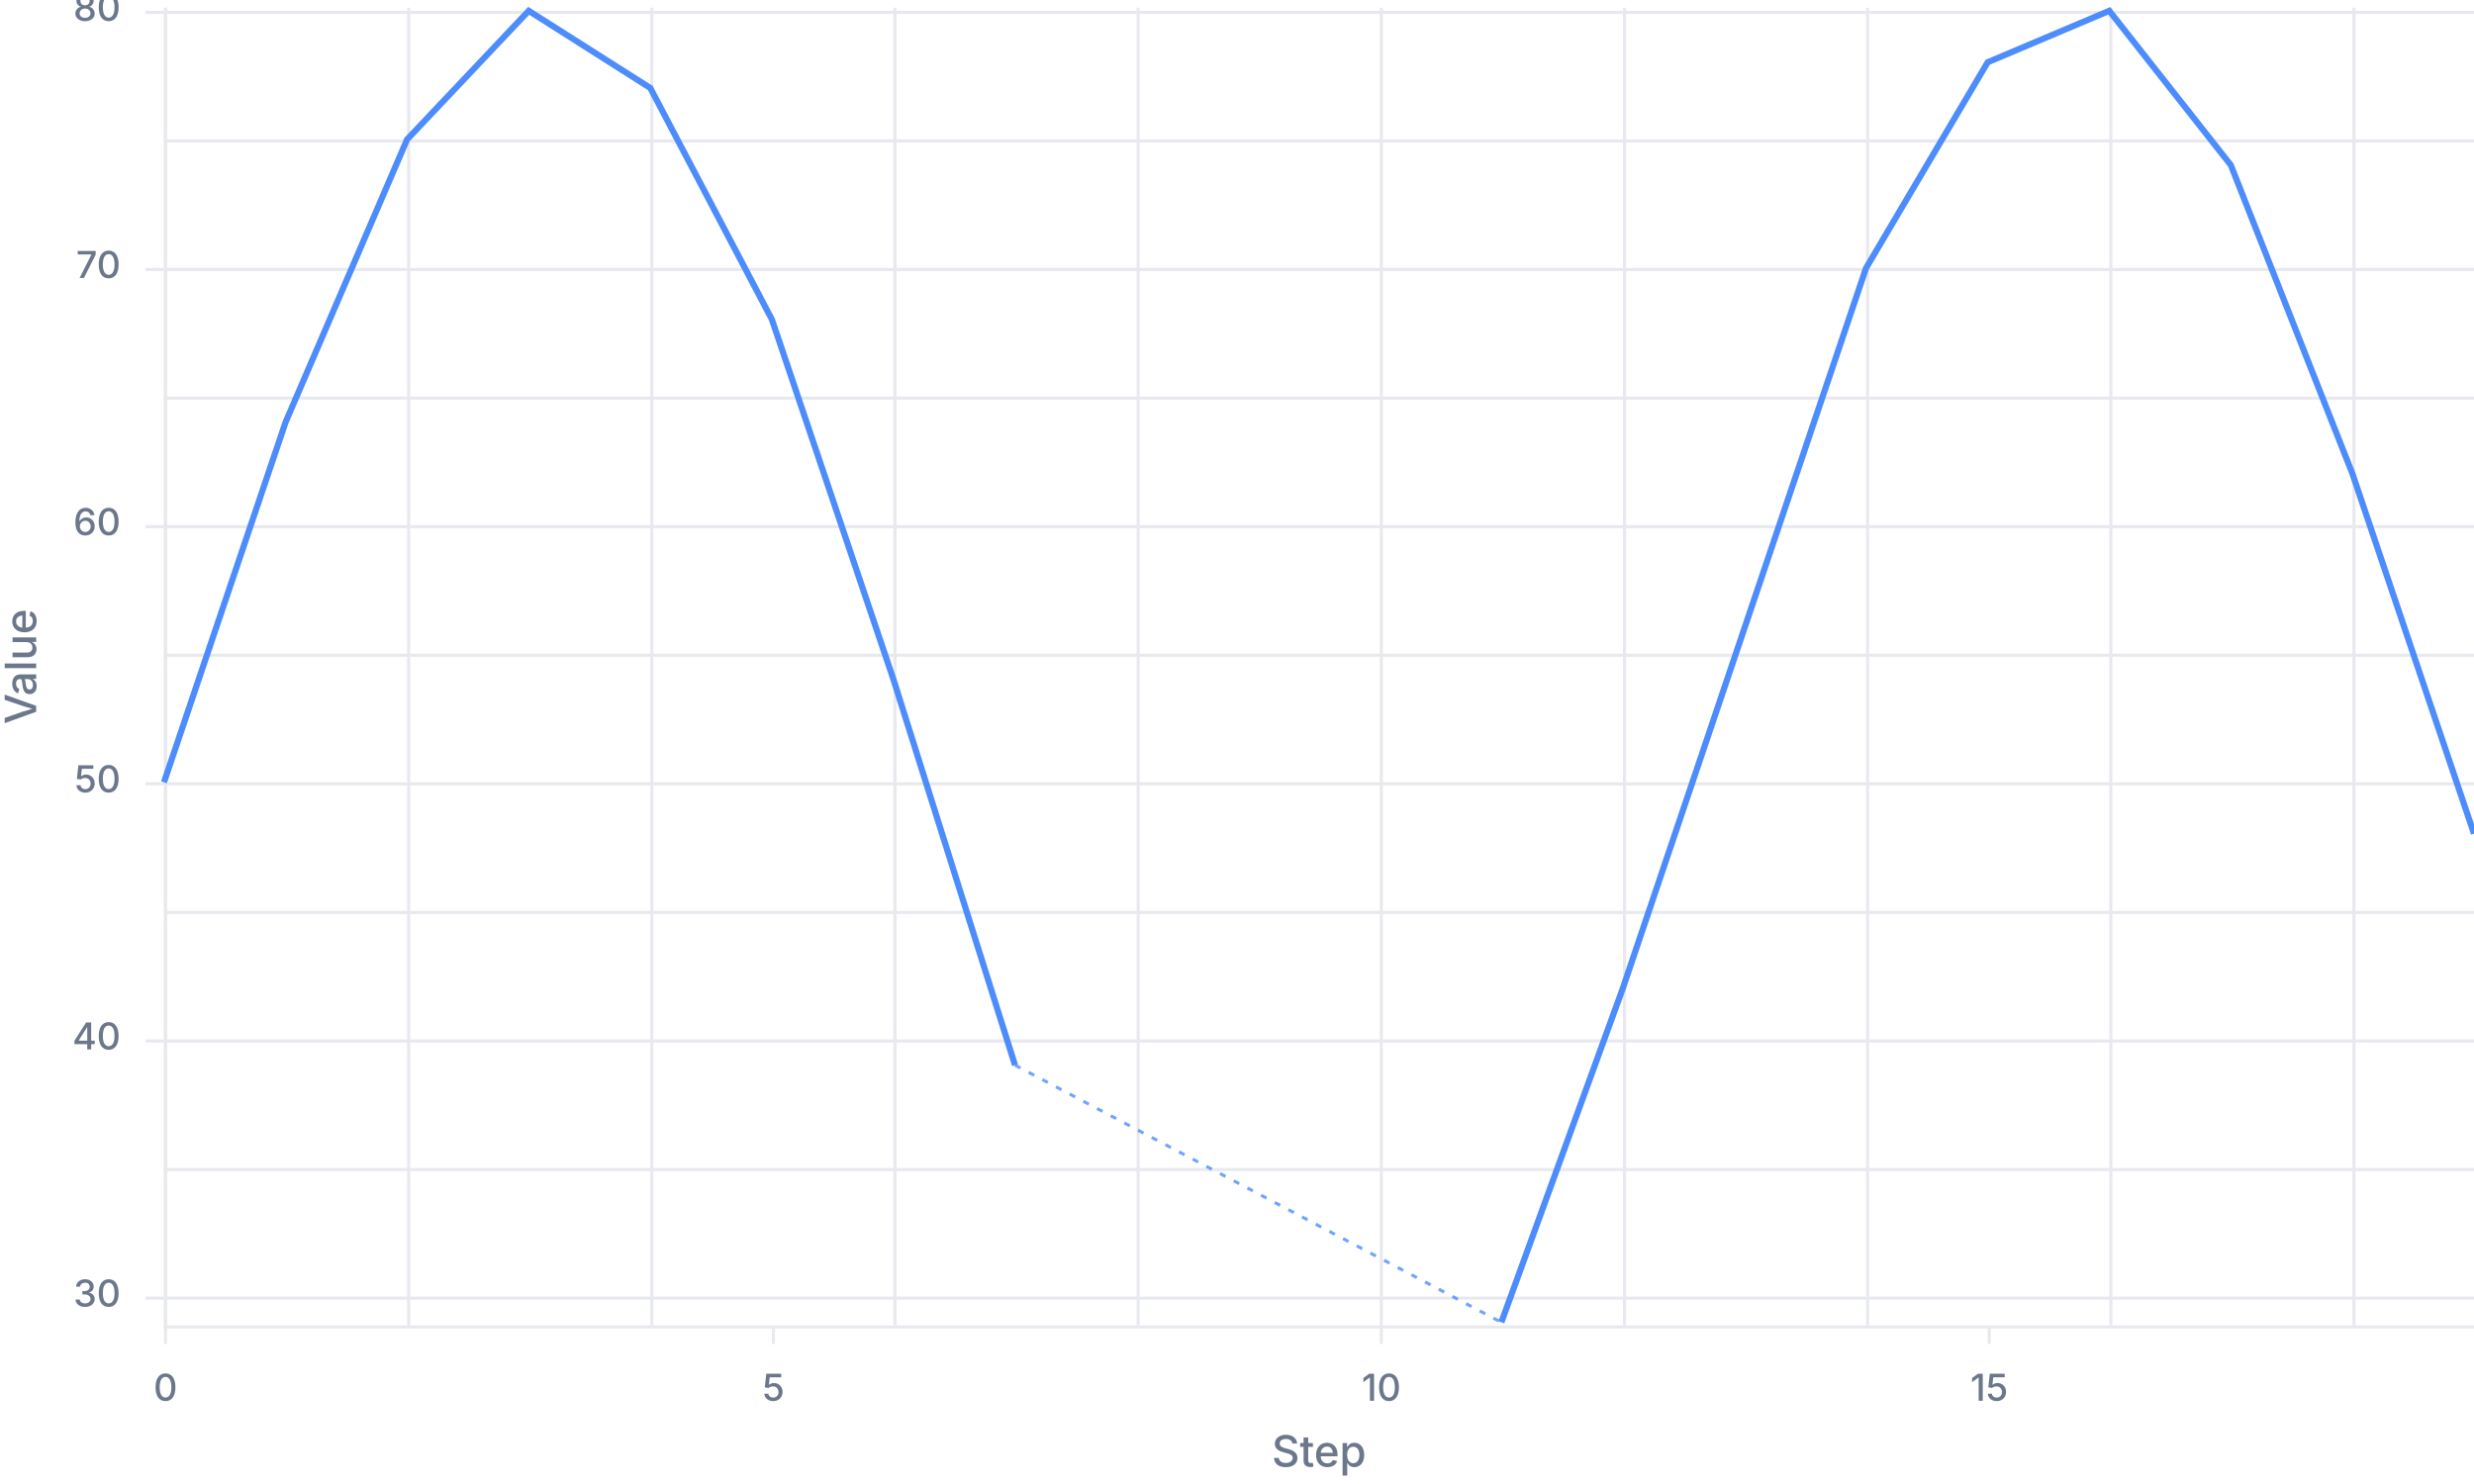
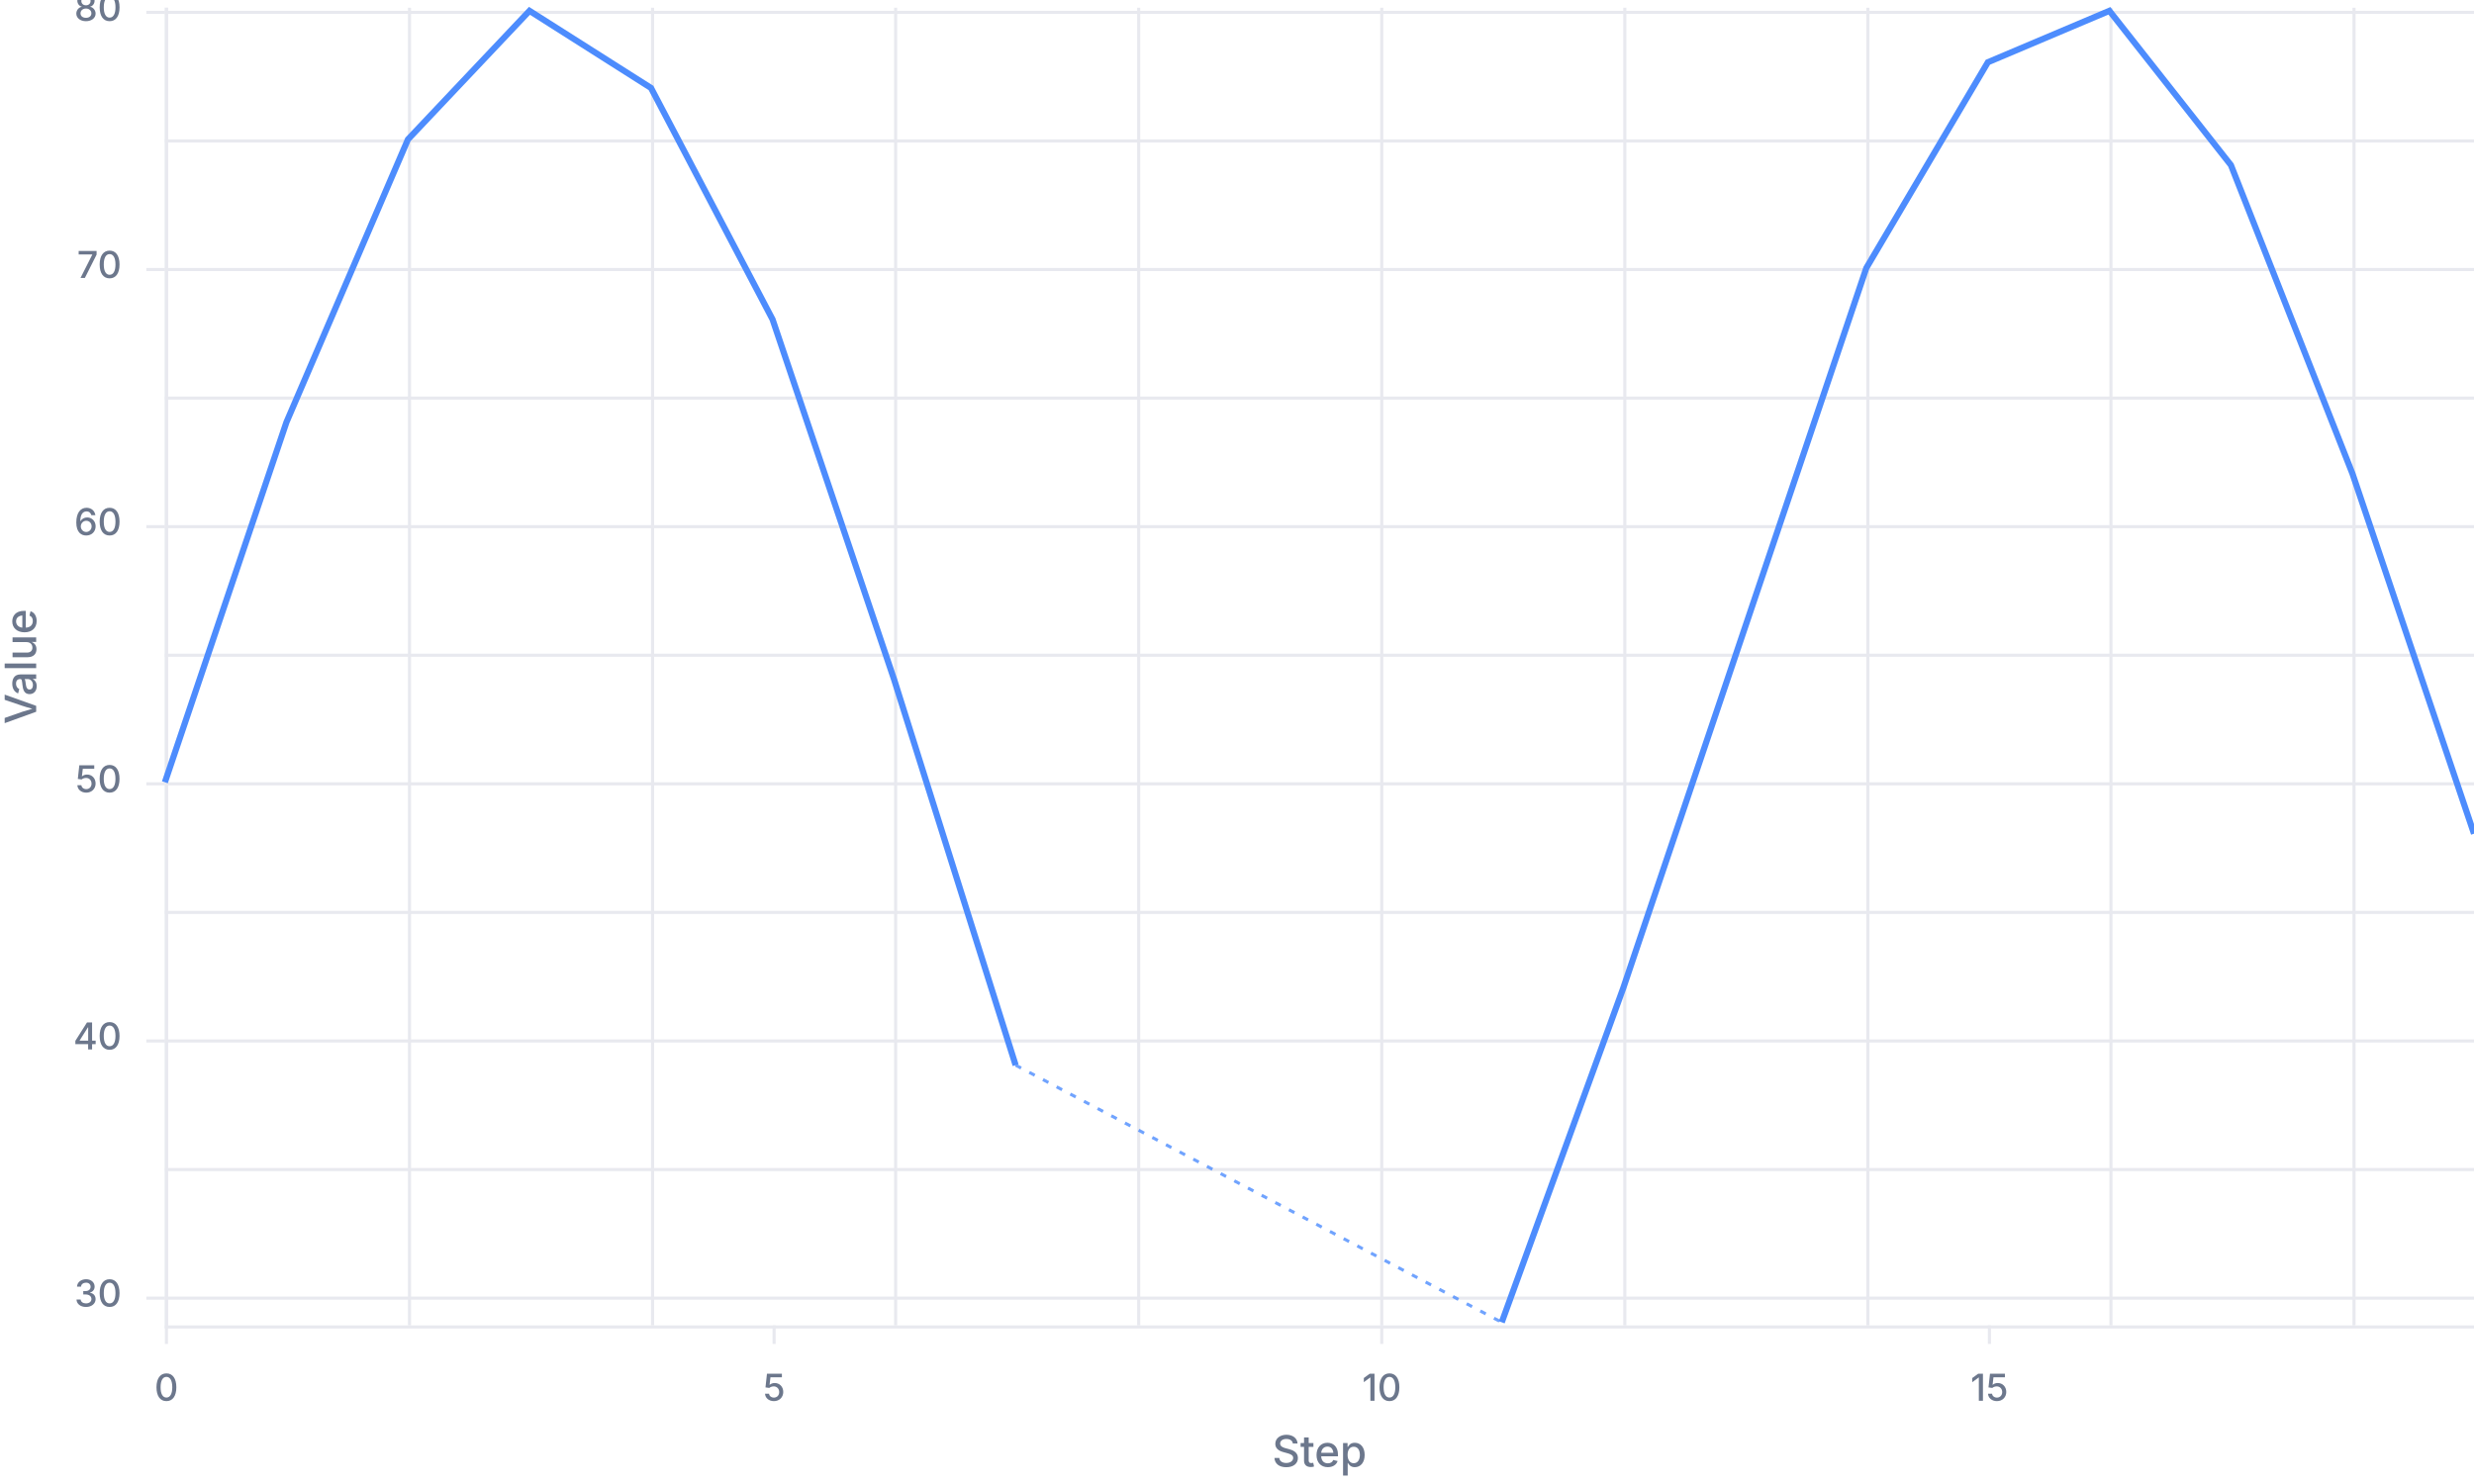
<svg xmlns="http://www.w3.org/2000/svg" style="font-family: Inter, Arial, &quot;Helvetica Neue&quot;, Helvetica, sans-serif;" height="480" width="800" viewBox="0 0 800 480" role="img">
-   <g axis-type="x" transform="translate(53.02,428.7)">
+   <g axis-type="x" transform="translate(53.32,428.7)">
    <g fill="none" font-size="10" font-family="sans-serif" text-anchor="middle" style="user-select: none;">
-       <path stroke="currentColor" d="M0.5, 0 V0.5 H747.48 V0" style="stroke: #e8e9ef; stroke-width: 1px; stroke-dasharray: none;" />
+       <path stroke="currentColor" d="M0.5, 0 V0.5 H747.18 V0" style="stroke: #e8e9ef; stroke-width: 1px; stroke-dasharray: none;" />
      <g opacity="1" transform="translate(0.5,0)" style="stroke: none; font-size: 12px; font-weight: 500;">
        <line stroke="currentColor" y2="6" style="stroke: #e8e9ef; stroke-width: 1px;" />
        <text fill="currentColor" style="fill: #6c778c; cursor: default; font-family: Inter, Arial, &quot;Helvetica Neue&quot;, Helvetica, sans-serif; text-decoration: none; stroke: none;">
          <tspan font-size="12" font-family="Inter,Arial,&quot;Helvetica Neue&quot;,Helvetica,sans-serif" y="20">
            <tspan x="0" dy="0em" dominant-baseline="central">0</tspan>
          </tspan>
        </text>
      </g>
-       <g opacity="1" transform="translate(197.0737,0)" style="stroke: none; font-size: 12px; font-weight: 500;">
+       <g opacity="1" transform="translate(196.9947,0)" style="stroke: none; font-size: 12px; font-weight: 500;">
        <line stroke="currentColor" y2="6" style="stroke: #e8e9ef; stroke-width: 1px;" />
        <text fill="currentColor" style="fill: #6c778c; cursor: default; font-family: Inter, Arial, &quot;Helvetica Neue&quot;, Helvetica, sans-serif; text-decoration: none; stroke: none;">
          <tspan font-size="12" font-family="Inter,Arial,&quot;Helvetica Neue&quot;,Helvetica,sans-serif" y="20">
            <tspan x="0" dy="0em" dominant-baseline="central">5</tspan>
          </tspan>
        </text>
      </g>
-       <g opacity="1" transform="translate(393.6474,0)" style="stroke: none; font-size: 12px; font-weight: 500;">
+       <g opacity="1" transform="translate(393.4895,0)" style="stroke: none; font-size: 12px; font-weight: 500;">
        <line stroke="currentColor" y2="6" style="stroke: #e8e9ef; stroke-width: 1px;" />
        <text fill="currentColor" style="fill: #6c778c; cursor: default; font-family: Inter, Arial, &quot;Helvetica Neue&quot;, Helvetica, sans-serif; text-decoration: none; stroke: none;">
          <tspan font-size="12" font-family="Inter,Arial,&quot;Helvetica Neue&quot;,Helvetica,sans-serif" y="20">
            <tspan x="0" dy="0em" dominant-baseline="central">10</tspan>
          </tspan>
        </text>
      </g>
-       <g opacity="1" transform="translate(590.2211,0)" style="stroke: none; font-size: 12px; font-weight: 500;">
+       <g opacity="1" transform="translate(589.9842,0)" style="stroke: none; font-size: 12px; font-weight: 500;">
        <line stroke="currentColor" y2="6" style="stroke: #e8e9ef; stroke-width: 1px;" />
        <text fill="currentColor" style="fill: #6c778c; cursor: default; font-family: Inter, Arial, &quot;Helvetica Neue&quot;, Helvetica, sans-serif; text-decoration: none; stroke: none;">
          <tspan font-size="12" font-family="Inter,Arial,&quot;Helvetica Neue&quot;,Helvetica,sans-serif" y="20">
            <tspan x="0" dy="0em" dominant-baseline="central">15</tspan>
          </tspan>
        </text>
      </g>
-       <text dy="0.75em" transform="translate(373.49,35.2) rotate(0)" style="fill: #6c778c; font-size: 14px; font-weight: 500; font-family: Inter, Arial, &quot;Helvetica Neue&quot;, Helvetica, sans-serif; text-anchor: middle;">Step</text>
+       <text dy="0.75em" transform="translate(373.34,35.2) rotate(0)" style="fill: #6c778c; font-size: 14px; font-weight: 500; font-family: Inter, Arial, &quot;Helvetica Neue&quot;, Helvetica, sans-serif; text-anchor: middle;">Step</text>
    </g>
    <g fill="none" font-size="10" font-family="sans-serif" text-anchor="middle" style="opacity: 1;">
-       <path stroke="currentColor" d="M0.5,0.5H747.48" style="opacity: 0;" />
+       <path stroke="currentColor" d="M0.5,0.5H747.18" style="opacity: 0;" />
      <g opacity="1" transform="translate(0.5,0)">
        <line stroke="currentColor" y2="-426.2" style="stroke: #e8e9ef; stroke-width: 1px; stroke-dasharray: none; opacity: 1; transition: none;" />
        <text fill="currentColor" y="3" dy="0.71em" />
      </g>
-       <g opacity="1" transform="translate(79.12947,0)">
-         <line stroke="currentColor" y2="-426.2" style="stroke: #e8e9ef; stroke-width: 1px; stroke-dasharray: none; opacity: 1; transition: none;" />
-         <text fill="currentColor" y="3" dy="0.71em" />
-       </g>
-       <g opacity="1" transform="translate(157.7589,0)">
-         <line stroke="currentColor" y2="-426.2" style="stroke: #e8e9ef; stroke-width: 1px; stroke-dasharray: none; opacity: 1; transition: none;" />
-         <text fill="currentColor" y="3" dy="0.71em" />
-       </g>
-       <g opacity="1" transform="translate(236.3884,0)">
-         <line stroke="currentColor" y2="-426.2" style="stroke: #e8e9ef; stroke-width: 1px; stroke-dasharray: none; opacity: 1; transition: none;" />
-         <text fill="currentColor" y="3" dy="0.71em" />
-       </g>
-       <g opacity="1" transform="translate(315.0179,0)">
-         <line stroke="currentColor" y2="-426.2" style="stroke: #e8e9ef; stroke-width: 1px; stroke-dasharray: none; opacity: 1; transition: none;" />
-         <text fill="currentColor" y="3" dy="0.71em" />
-       </g>
-       <g opacity="1" transform="translate(393.6474,0)">
-         <line stroke="currentColor" y2="-426.2" style="stroke: #e8e9ef; stroke-width: 1px; stroke-dasharray: none; opacity: 1; transition: none;" />
-         <text fill="currentColor" y="3" dy="0.71em" />
-       </g>
-       <g opacity="1" transform="translate(472.2768,0)">
-         <line stroke="currentColor" y2="-426.2" style="stroke: #e8e9ef; stroke-width: 1px; stroke-dasharray: none; opacity: 1; transition: none;" />
-         <text fill="currentColor" y="3" dy="0.71em" />
-       </g>
-       <g opacity="1" transform="translate(550.9063,0)">
-         <line stroke="currentColor" y2="-426.2" style="stroke: #e8e9ef; stroke-width: 1px; stroke-dasharray: none; opacity: 1; transition: none;" />
-         <text fill="currentColor" y="3" dy="0.71em" />
-       </g>
-       <g opacity="1" transform="translate(629.5358,0)">
-         <line stroke="currentColor" y2="-426.2" style="stroke: #e8e9ef; stroke-width: 1px; stroke-dasharray: none; opacity: 1; transition: none;" />
-         <text fill="currentColor" y="3" dy="0.71em" />
-       </g>
-       <g opacity="1" transform="translate(708.1653,0)">
+       <g opacity="1" transform="translate(79.09789,0)">
+         <line stroke="currentColor" y2="-426.2" style="stroke: #e8e9ef; stroke-width: 1px; stroke-dasharray: none; opacity: 1; transition: none;" />
+         <text fill="currentColor" y="3" dy="0.71em" />
+       </g>
+       <g opacity="1" transform="translate(157.6958,0)">
+         <line stroke="currentColor" y2="-426.2" style="stroke: #e8e9ef; stroke-width: 1px; stroke-dasharray: none; opacity: 1; transition: none;" />
+         <text fill="currentColor" y="3" dy="0.71em" />
+       </g>
+       <g opacity="1" transform="translate(236.2937,0)">
+         <line stroke="currentColor" y2="-426.2" style="stroke: #e8e9ef; stroke-width: 1px; stroke-dasharray: none; opacity: 1; transition: none;" />
+         <text fill="currentColor" y="3" dy="0.71em" />
+       </g>
+       <g opacity="1" transform="translate(314.8916,0)">
+         <line stroke="currentColor" y2="-426.2" style="stroke: #e8e9ef; stroke-width: 1px; stroke-dasharray: none; opacity: 1; transition: none;" />
+         <text fill="currentColor" y="3" dy="0.71em" />
+       </g>
+       <g opacity="1" transform="translate(393.4895,0)">
+         <line stroke="currentColor" y2="-426.2" style="stroke: #e8e9ef; stroke-width: 1px; stroke-dasharray: none; opacity: 1; transition: none;" />
+         <text fill="currentColor" y="3" dy="0.71em" />
+       </g>
+       <g opacity="1" transform="translate(472.0874,0)">
+         <line stroke="currentColor" y2="-426.2" style="stroke: #e8e9ef; stroke-width: 1px; stroke-dasharray: none; opacity: 1; transition: none;" />
+         <text fill="currentColor" y="3" dy="0.71em" />
+       </g>
+       <g opacity="1" transform="translate(550.6853,0)">
+         <line stroke="currentColor" y2="-426.2" style="stroke: #e8e9ef; stroke-width: 1px; stroke-dasharray: none; opacity: 1; transition: none;" />
+         <text fill="currentColor" y="3" dy="0.71em" />
+       </g>
+       <g opacity="1" transform="translate(629.2832,0)">
+         <line stroke="currentColor" y2="-426.2" style="stroke: #e8e9ef; stroke-width: 1px; stroke-dasharray: none; opacity: 1; transition: none;" />
+         <text fill="currentColor" y="3" dy="0.71em" />
+       </g>
+       <g opacity="1" transform="translate(707.8811,0)">
        <line stroke="currentColor" y2="-426.2" style="stroke: #e8e9ef; stroke-width: 1px; stroke-dasharray: none; opacity: 1; transition: none;" />
        <text fill="currentColor" y="3" dy="0.71em" />
      </g>
    </g>
  </g>
-   <g axis-type="y" transform="translate(53.02,2.5)">
+   <g axis-type="y" transform="translate(53.32,2.5)">
    <g fill="none" font-size="10" font-family="sans-serif" text-anchor="end" style="user-select: none;">
      <path stroke="currentColor" d="M0, 426.7 H0.5 V0.5 H0" style="stroke: #e8e9ef; stroke-width: 1px; stroke-dasharray: none;" />
      <g opacity="1" transform="translate(0,417.3824)" style="stroke: none; font-size: 12px; font-weight: 500;">
        <line stroke="currentColor" x2="-6" style="stroke: #e8e9ef; stroke-width: 1px;" />
        <text fill="currentColor" x="-14" style="fill: #6c778c; cursor: default; font-family: Inter, Arial, &quot;Helvetica Neue&quot;, Helvetica, sans-serif; text-decoration: none; stroke: none;">
          <tspan font-size="12" font-family="Inter,Arial,&quot;Helvetica Neue&quot;,Helvetica,sans-serif" y="-6">
            <tspan x="-14" dy="0em" dominant-baseline="hanging">30</tspan>
          </tspan>
        </text>
      </g>
      <g opacity="1" transform="translate(0,334.2059)" style="stroke: none; font-size: 12px; font-weight: 500;">
        <line stroke="currentColor" x2="-6" style="stroke: #e8e9ef; stroke-width: 1px;" />
        <text fill="currentColor" x="-14" style="fill: #6c778c; cursor: default; font-family: Inter, Arial, &quot;Helvetica Neue&quot;, Helvetica, sans-serif; text-decoration: none; stroke: none;">
          <tspan font-size="12" font-family="Inter,Arial,&quot;Helvetica Neue&quot;,Helvetica,sans-serif" y="-6">
            <tspan x="-14" dy="0em" dominant-baseline="hanging">40</tspan>
          </tspan>
        </text>
      </g>
      <g opacity="1" transform="translate(0,251.0294)" style="stroke: none; font-size: 12px; font-weight: 500;">
        <line stroke="currentColor" x2="-6" style="stroke: #e8e9ef; stroke-width: 1px;" />
        <text fill="currentColor" x="-14" style="fill: #6c778c; cursor: default; font-family: Inter, Arial, &quot;Helvetica Neue&quot;, Helvetica, sans-serif; text-decoration: none; stroke: none;">
          <tspan font-size="12" font-family="Inter,Arial,&quot;Helvetica Neue&quot;,Helvetica,sans-serif" y="-6">
            <tspan x="-14" dy="0em" dominant-baseline="hanging">50</tspan>
          </tspan>
        </text>
      </g>
      <g opacity="1" transform="translate(0,167.8529)" style="stroke: none; font-size: 12px; font-weight: 500;">
        <line stroke="currentColor" x2="-6" style="stroke: #e8e9ef; stroke-width: 1px;" />
        <text fill="currentColor" x="-14" style="fill: #6c778c; cursor: default; font-family: Inter, Arial, &quot;Helvetica Neue&quot;, Helvetica, sans-serif; text-decoration: none; stroke: none;">
          <tspan font-size="12" font-family="Inter,Arial,&quot;Helvetica Neue&quot;,Helvetica,sans-serif" y="-6">
            <tspan x="-14" dy="0em" dominant-baseline="hanging">60</tspan>
          </tspan>
        </text>
      </g>
      <g opacity="1" transform="translate(0,84.67647)" style="stroke: none; font-size: 12px; font-weight: 500;">
        <line stroke="currentColor" x2="-6" style="stroke: #e8e9ef; stroke-width: 1px;" />
        <text fill="currentColor" x="-14" style="fill: #6c778c; cursor: default; font-family: Inter, Arial, &quot;Helvetica Neue&quot;, Helvetica, sans-serif; text-decoration: none; stroke: none;">
          <tspan font-size="12" font-family="Inter,Arial,&quot;Helvetica Neue&quot;,Helvetica,sans-serif" y="-6">
            <tspan x="-14" dy="0em" dominant-baseline="hanging">70</tspan>
          </tspan>
        </text>
      </g>
      <g opacity="1" transform="translate(0,1.5)" style="stroke: none; font-size: 12px; font-weight: 500;">
        <line stroke="currentColor" x2="-6" style="stroke: #e8e9ef; stroke-width: 1px;" />
        <text fill="currentColor" x="-14" style="fill: #6c778c; cursor: default; font-family: Inter, Arial, &quot;Helvetica Neue&quot;, Helvetica, sans-serif; text-decoration: none; stroke: none;">
          <tspan font-size="12" font-family="Inter,Arial,&quot;Helvetica Neue&quot;,Helvetica,sans-serif" y="-6">
            <tspan x="-14" dy="0em" dominant-baseline="hanging">80</tspan>
          </tspan>
        </text>
      </g>
-       <text dy="-0.25em" transform="translate(-37.82,213.1) rotate(-90)" style="fill: #6c778c; font-size: 14px; font-weight: 500; font-family: Inter, Arial, &quot;Helvetica Neue&quot;, Helvetica, sans-serif; text-anchor: middle;">Value</text>
+       <text dy="-0.25em" transform="translate(-38.12,213.1) rotate(-90)" style="fill: #6c778c; font-size: 14px; font-weight: 500; font-family: Inter, Arial, &quot;Helvetica Neue&quot;, Helvetica, sans-serif; text-anchor: middle;">Value</text>
    </g>
    <g fill="none" font-size="10" font-family="sans-serif" text-anchor="end" style="opacity: 1;">
      <path stroke="currentColor" d="M0.5,425.7V1.5" style="opacity: 0;" />
      <g opacity="1" transform="translate(0,417.3824)">
-         <line stroke="currentColor" x2="746.98" style="stroke: #e8e9ef; stroke-width: 1px; stroke-dasharray: none; opacity: 1; transition: none;" />
+         <line stroke="currentColor" x2="746.68" style="stroke: #e8e9ef; stroke-width: 1px; stroke-dasharray: none; opacity: 1; transition: none;" />
        <text fill="currentColor" x="-3" dy="0.32em" />
      </g>
      <g opacity="1" transform="translate(0,375.7941)">
-         <line stroke="currentColor" x2="746.98" style="stroke: #e8e9ef; stroke-width: 1px; stroke-dasharray: none; opacity: 1; transition: none;" />
+         <line stroke="currentColor" x2="746.68" style="stroke: #e8e9ef; stroke-width: 1px; stroke-dasharray: none; opacity: 1; transition: none;" />
        <text fill="currentColor" x="-3" dy="0.32em" />
      </g>
      <g opacity="1" transform="translate(0,334.2059)">
-         <line stroke="currentColor" x2="746.98" style="stroke: #e8e9ef; stroke-width: 1px; stroke-dasharray: none; opacity: 1; transition: none;" />
+         <line stroke="currentColor" x2="746.68" style="stroke: #e8e9ef; stroke-width: 1px; stroke-dasharray: none; opacity: 1; transition: none;" />
        <text fill="currentColor" x="-3" dy="0.32em" />
      </g>
      <g opacity="1" transform="translate(0,292.6176)">
-         <line stroke="currentColor" x2="746.98" style="stroke: #e8e9ef; stroke-width: 1px; stroke-dasharray: none; opacity: 1; transition: none;" />
+         <line stroke="currentColor" x2="746.68" style="stroke: #e8e9ef; stroke-width: 1px; stroke-dasharray: none; opacity: 1; transition: none;" />
        <text fill="currentColor" x="-3" dy="0.32em" />
      </g>
      <g opacity="1" transform="translate(0,251.0294)">
-         <line stroke="currentColor" x2="746.98" style="stroke: #e8e9ef; stroke-width: 1px; stroke-dasharray: none; opacity: 1; transition: none;" />
+         <line stroke="currentColor" x2="746.68" style="stroke: #e8e9ef; stroke-width: 1px; stroke-dasharray: none; opacity: 1; transition: none;" />
        <text fill="currentColor" x="-3" dy="0.32em" />
      </g>
      <g opacity="1" transform="translate(0,209.4412)">
-         <line stroke="currentColor" x2="746.98" style="stroke: #e8e9ef; stroke-width: 1px; stroke-dasharray: none; opacity: 1; transition: none;" />
+         <line stroke="currentColor" x2="746.68" style="stroke: #e8e9ef; stroke-width: 1px; stroke-dasharray: none; opacity: 1; transition: none;" />
        <text fill="currentColor" x="-3" dy="0.32em" />
      </g>
      <g opacity="1" transform="translate(0,167.8529)">
-         <line stroke="currentColor" x2="746.98" style="stroke: #e8e9ef; stroke-width: 1px; stroke-dasharray: none; opacity: 1; transition: none;" />
+         <line stroke="currentColor" x2="746.68" style="stroke: #e8e9ef; stroke-width: 1px; stroke-dasharray: none; opacity: 1; transition: none;" />
        <text fill="currentColor" x="-3" dy="0.32em" />
      </g>
      <g opacity="1" transform="translate(0,126.2647)">
-         <line stroke="currentColor" x2="746.98" style="stroke: #e8e9ef; stroke-width: 1px; stroke-dasharray: none; opacity: 1; transition: none;" />
+         <line stroke="currentColor" x2="746.68" style="stroke: #e8e9ef; stroke-width: 1px; stroke-dasharray: none; opacity: 1; transition: none;" />
        <text fill="currentColor" x="-3" dy="0.32em" />
      </g>
      <g opacity="1" transform="translate(0,84.67647)">
-         <line stroke="currentColor" x2="746.98" style="stroke: #e8e9ef; stroke-width: 1px; stroke-dasharray: none; opacity: 1; transition: none;" />
+         <line stroke="currentColor" x2="746.68" style="stroke: #e8e9ef; stroke-width: 1px; stroke-dasharray: none; opacity: 1; transition: none;" />
        <text fill="currentColor" x="-3" dy="0.32em" />
      </g>
      <g opacity="1" transform="translate(0,43.08824)">
-         <line stroke="currentColor" x2="746.98" style="stroke: #e8e9ef; stroke-width: 1px; stroke-dasharray: none; opacity: 1; transition: none;" />
+         <line stroke="currentColor" x2="746.68" style="stroke: #e8e9ef; stroke-width: 1px; stroke-dasharray: none; opacity: 1; transition: none;" />
        <text fill="currentColor" x="-3" dy="0.32em" />
      </g>
      <g opacity="1" transform="translate(0,1.5)">
-         <line stroke="currentColor" x2="746.98" style="stroke: #e8e9ef; stroke-width: 1px; stroke-dasharray: none; opacity: 1; transition: none;" />
+         <line stroke="currentColor" x2="746.68" style="stroke: #e8e9ef; stroke-width: 1px; stroke-dasharray: none; opacity: 1; transition: none;" />
        <text fill="currentColor" x="-3" dy="0.32em" />
      </g>
    </g>
  </g>
-   <g transform="translate(53.02,2.5)" style="clip-path: url(#snap-0);">
+   <g transform="translate(53.32,2.5)" style="clip-path: url(#snap-0);">
    <g style="transition: opacity 200ms; cursor: default;">
-       <path unovis-pattern-index="0" stroke="#4D8CFD" stroke-opacity="1" stroke-width="2" d="M0,250.529L39.315,134.082L78.629,42.588L117.944,1L157.259,25.953L196.574,100.812L235.888,217.259L275.203,342.024M432.462,425.2L471.777,317.071L511.092,200.624L550.406,84.176L589.721,17.635L629.036,1L668.351,50.906L707.665,150.718L746.98,267.165" style="fill: none; stroke-dasharray: none; stroke-dashoffset: 0;" />
-       <path d="M0,250.529L39.315,134.082L78.629,42.588L117.944,1L157.259,25.953L196.574,100.812L235.888,217.259L275.203,342.024M432.462,425.2L471.777,317.071L511.092,200.624L550.406,84.176L589.721,17.635L629.036,1L668.351,50.906L707.665,150.718L746.98,267.165" style="fill: none; stroke: rgba(0, 0, 0, 0); stroke-width: 8px;" />
-       <path d="M275.203,342.024L432.462,425.2" style="opacity: 1; fill: none; stroke-dasharray: 2 3; stroke-dashoffset: 0; stroke-opacity: 0.8;" stroke="#4D8CFD" stroke-width="1" />
+       <path unovis-pattern-index="0" stroke="#4D8CFD" stroke-opacity="1" stroke-width="2" d="M0,250.529L39.299,134.082L78.598,42.588L117.897,1L157.196,25.953L196.495,100.812L235.794,217.259L275.093,342.024M432.288,425.2L471.587,317.071L510.886,200.624L550.185,84.176L589.484,17.635L628.783,1L668.082,50.906L707.381,150.718L746.68,267.165" style="fill: none; stroke-dasharray: none; stroke-dashoffset: 0;" />
+       <path d="M0,250.529L39.299,134.082L78.598,42.588L117.897,1L157.196,25.953L196.495,100.812L235.794,217.259L275.093,342.024M432.288,425.2L471.587,317.071L510.886,200.624L550.185,84.176L589.484,17.635L628.783,1L668.082,50.906L707.381,150.718L746.68,267.165" style="fill: none; stroke: rgba(0, 0, 0, 0); stroke-width: 8px;" />
+       <path d="M275.093,342.024L432.288,425.2" style="opacity: 1; fill: none; stroke-dasharray: 2 3; stroke-dashoffset: 0; stroke-opacity: 0.8;" stroke="#4D8CFD" stroke-width="1" />
    </g>
  </g>
  <clipPath id="snap-0">
-     <rect x="-2" y="-2" width="750.98" height="430.2" />
+     <rect x="-2" y="-2" width="750.68" height="430.2" />
  </clipPath>
  <defs>
    <filter id="snap-1" filterUnits="objectBoundingBox">
      <feColorMatrix type="saturate" in="SourceGraphic" values="1.35" />
    </filter>
  </defs>
  <defs />
</svg>
